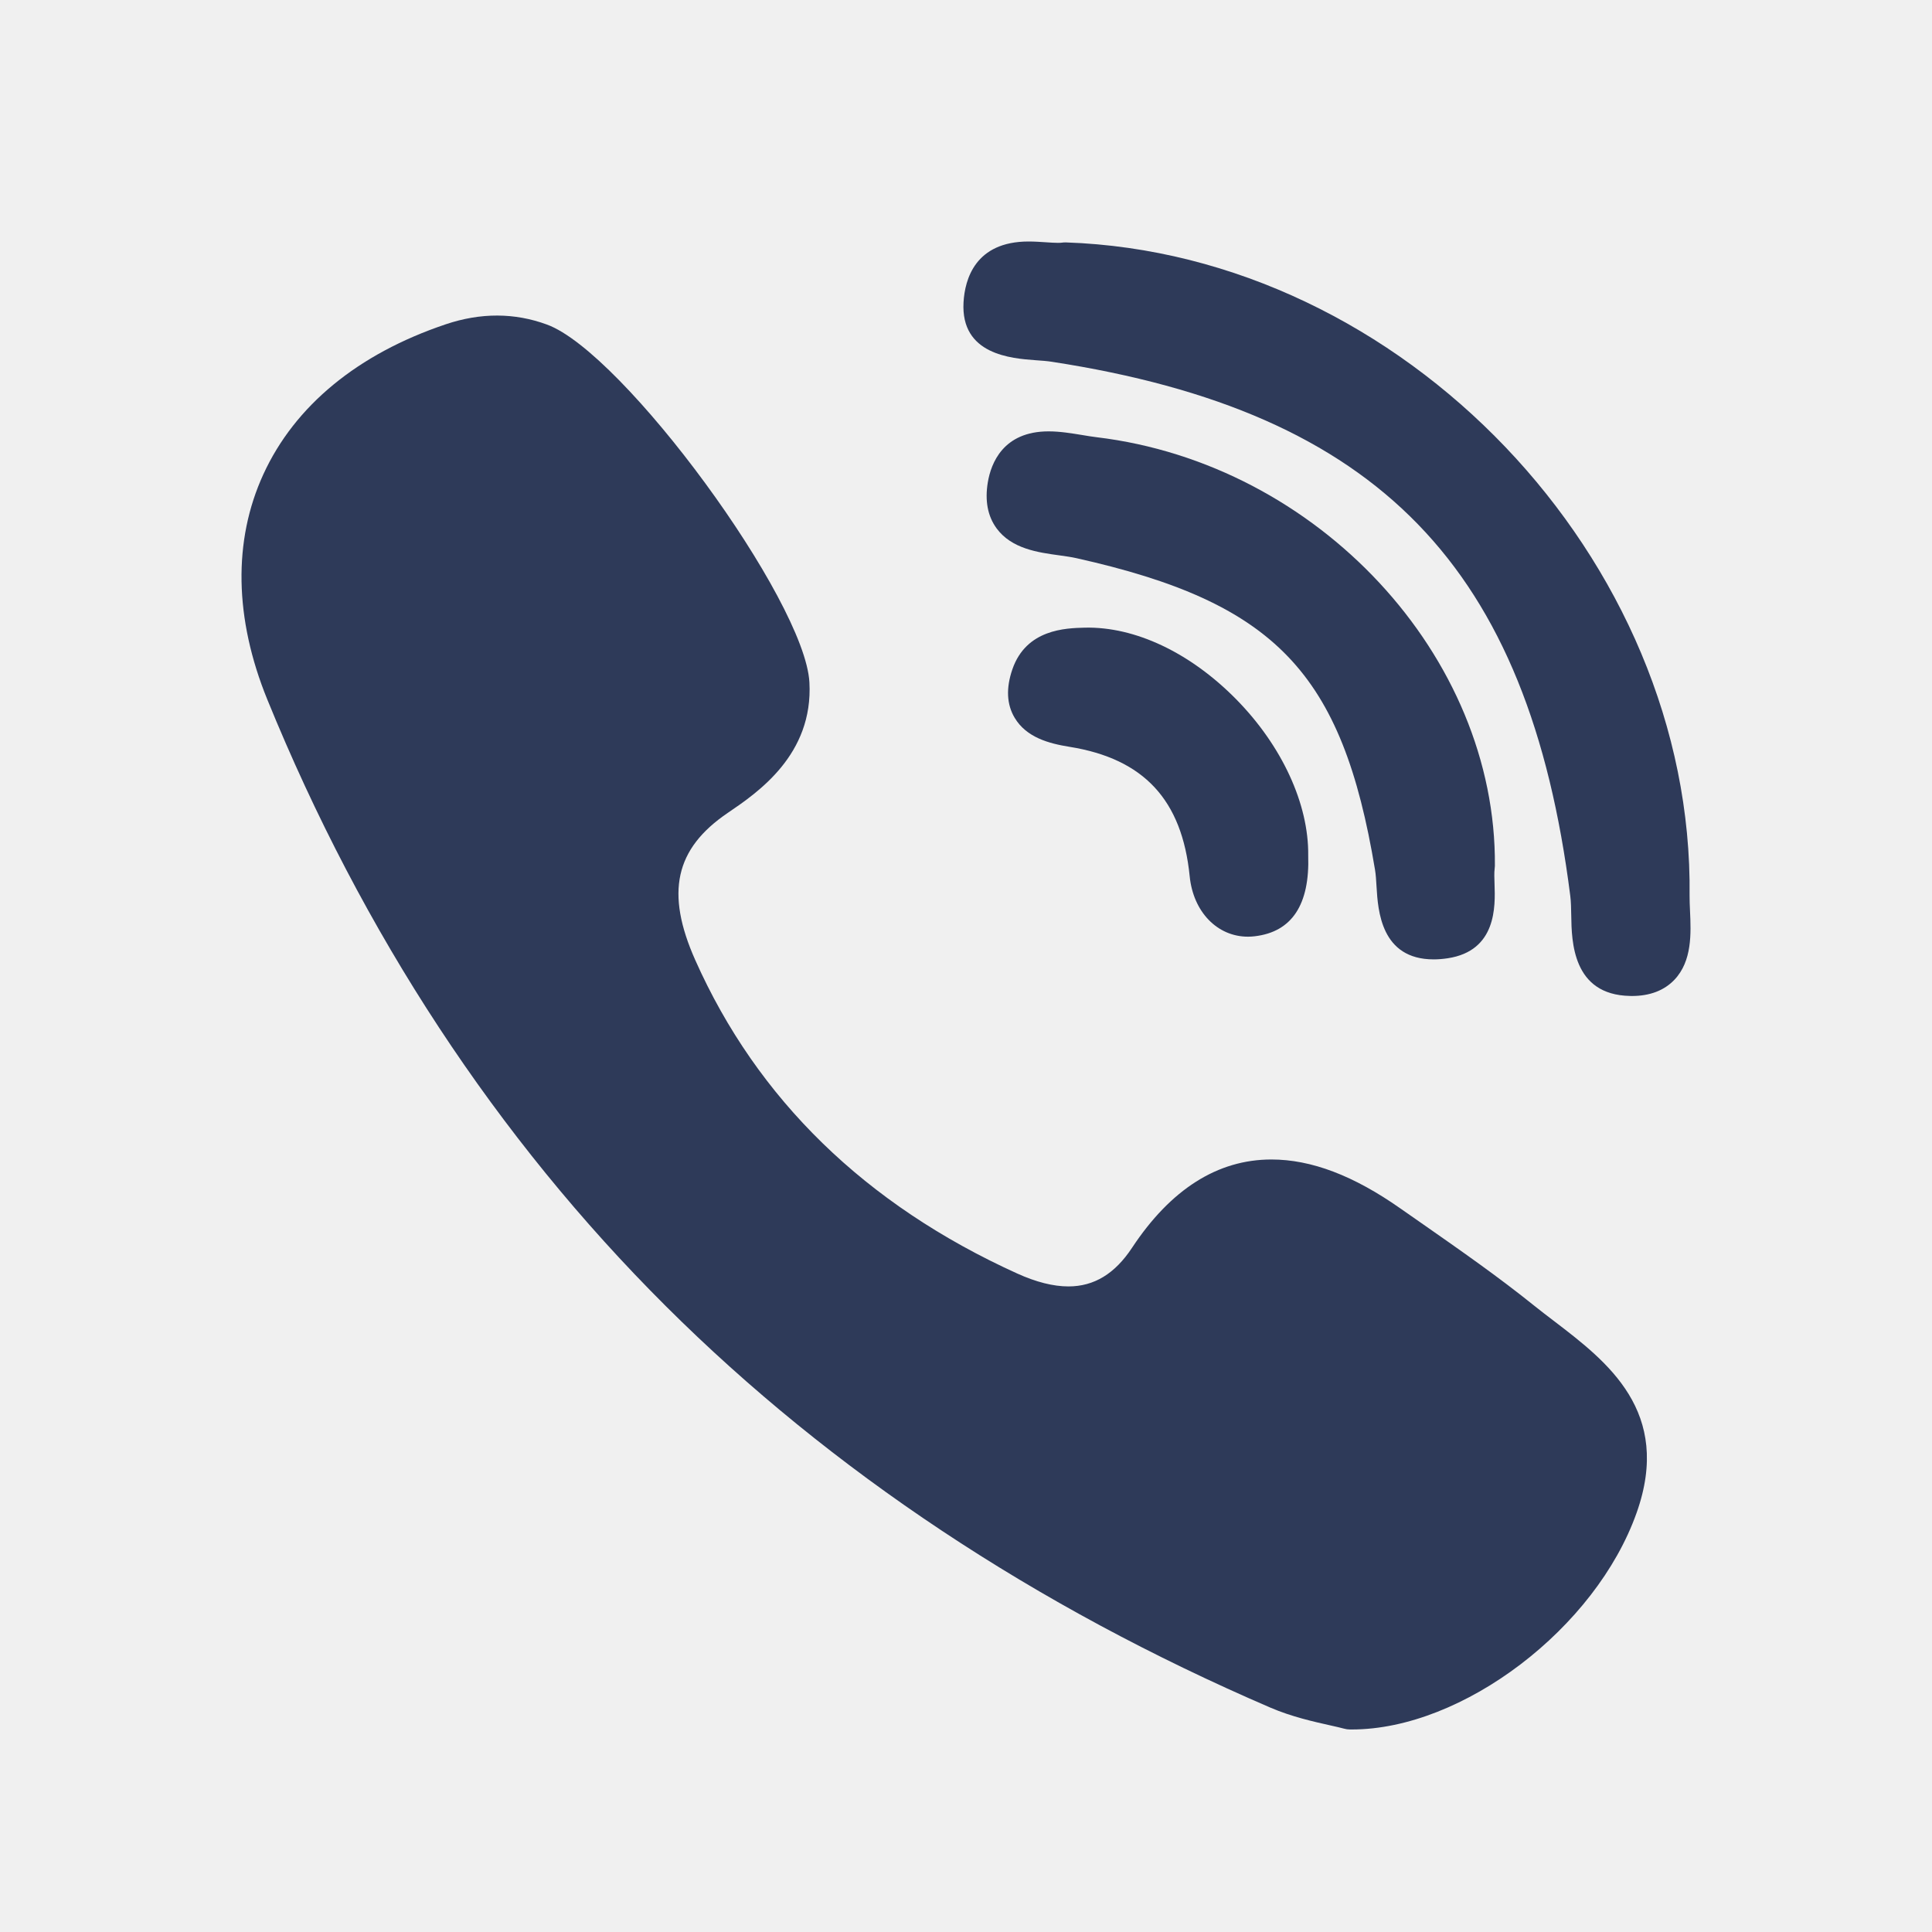
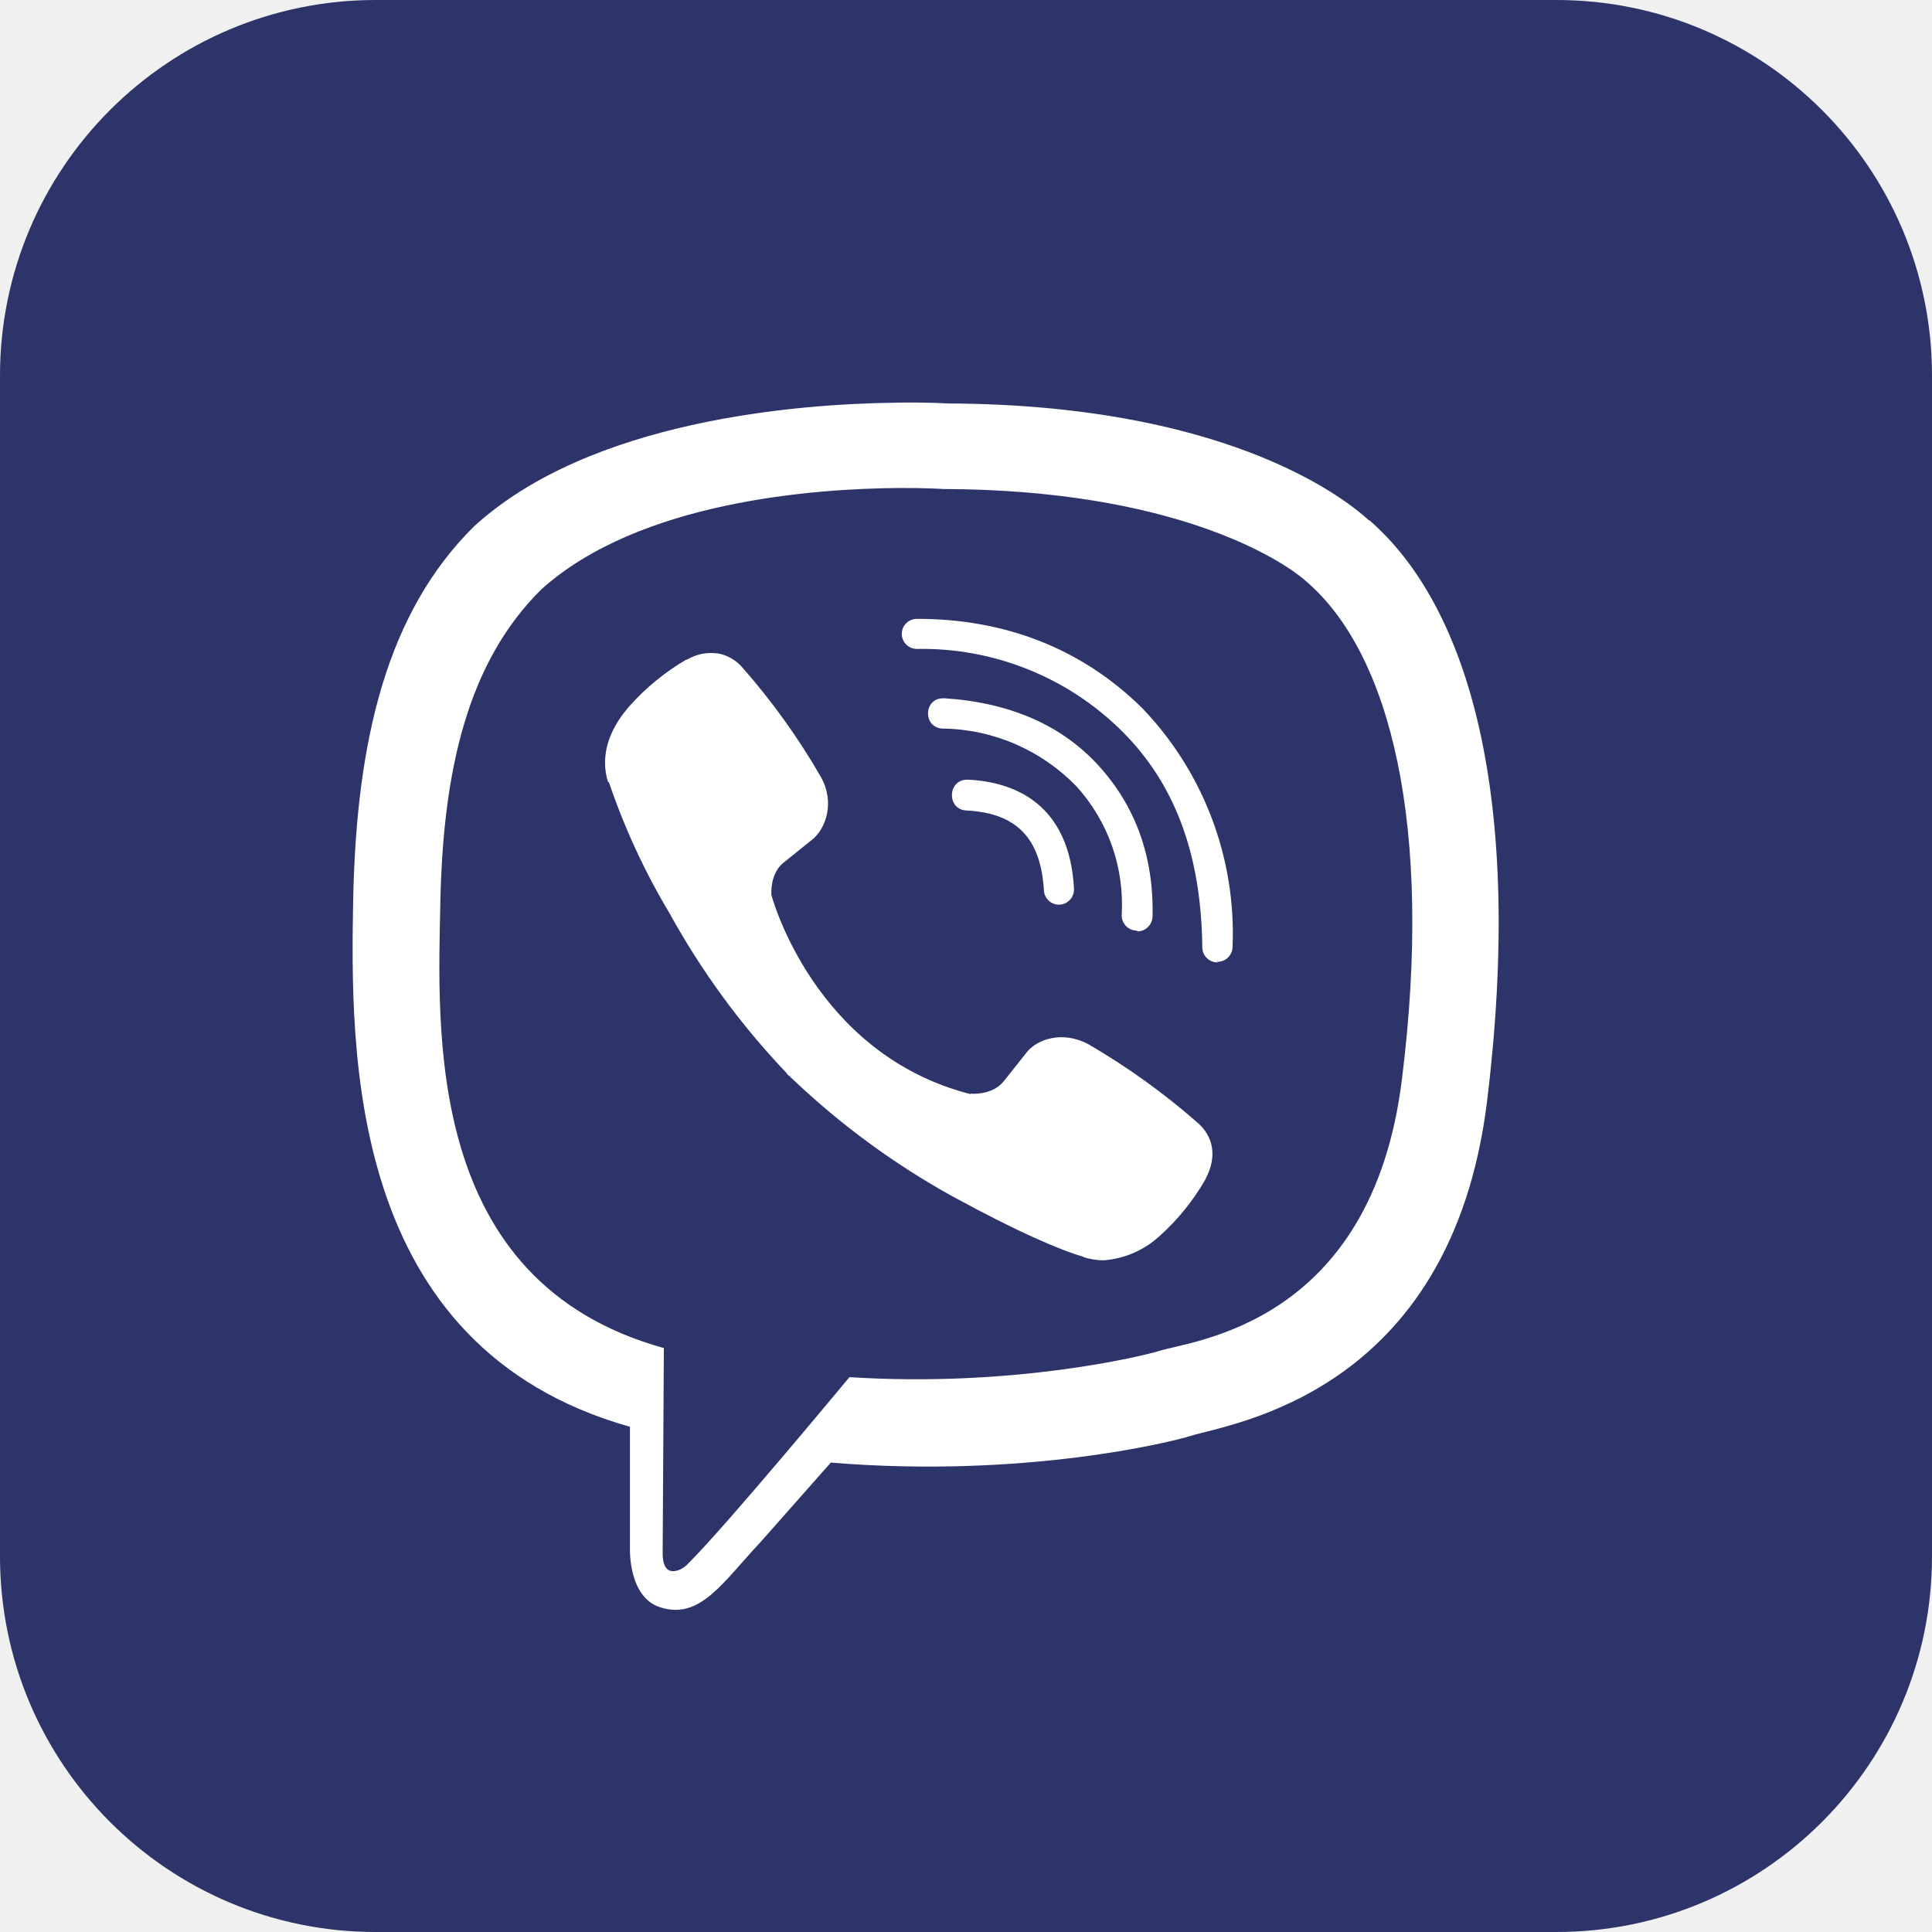
- <svg xmlns="http://www.w3.org/2000/svg" width="40" height="40" viewBox="0 0 40 40" fill="none">
-   <path d="M30.95 17.928C30.986 13.584 27.287 9.602 22.703 9.052C22.612 9.041 22.513 9.025 22.407 9.007C22.18 8.97 21.946 8.931 21.709 8.931C20.77 8.931 20.518 9.591 20.452 9.984C20.388 10.367 20.449 10.688 20.634 10.94C20.945 11.363 21.493 11.438 21.933 11.498C22.061 11.516 22.183 11.533 22.285 11.556C26.403 12.476 27.79 13.923 28.468 18.006C28.485 18.106 28.492 18.229 28.5 18.36C28.529 18.848 28.591 19.863 29.683 19.863H29.683C29.774 19.863 29.872 19.855 29.973 19.84C30.99 19.686 30.958 18.757 30.943 18.311C30.939 18.186 30.934 18.067 30.945 17.988C30.948 17.968 30.949 17.948 30.95 17.928Z" fill="#2E3A59" />
-   <path d="M21.442 7.458C21.564 7.466 21.68 7.475 21.776 7.49C28.539 8.53 31.649 11.734 32.511 18.55C32.526 18.666 32.528 18.807 32.531 18.957C32.539 19.489 32.557 20.597 33.747 20.62L33.784 20.621C34.157 20.621 34.454 20.508 34.666 20.286C35.036 19.898 35.011 19.323 34.99 18.86C34.985 18.747 34.98 18.64 34.981 18.547C35.067 11.576 29.033 5.254 22.068 5.019C22.039 5.018 22.012 5.02 21.984 5.024C21.97 5.026 21.945 5.028 21.901 5.028C21.832 5.028 21.746 5.022 21.656 5.016C21.546 5.009 21.422 5 21.296 5C20.187 5 19.976 5.788 19.949 6.258C19.887 7.344 20.938 7.421 21.442 7.458Z" fill="#2E3A59" />
-   <path d="M32.185 27.359C32.041 27.25 31.893 27.136 31.753 27.024C31.015 26.43 30.229 25.882 29.47 25.352C29.312 25.242 29.154 25.132 28.997 25.022C28.024 24.338 27.149 24.006 26.323 24.006C25.209 24.006 24.238 24.622 23.437 25.835C23.082 26.372 22.652 26.634 22.121 26.634C21.807 26.634 21.451 26.544 21.061 26.367C17.92 24.943 15.677 22.759 14.394 19.876C13.774 18.483 13.975 17.572 15.066 16.831C15.686 16.41 16.84 15.627 16.758 14.127C16.665 12.425 12.908 7.301 11.325 6.72C10.655 6.473 9.951 6.471 9.229 6.714C7.409 7.326 6.103 8.4 5.452 9.821C4.823 11.193 4.851 12.805 5.534 14.482C7.509 19.329 10.285 23.555 13.786 27.043C17.212 30.457 21.424 33.254 26.303 35.355C26.743 35.544 27.205 35.647 27.541 35.722C27.656 35.748 27.755 35.77 27.828 35.79C27.867 35.801 27.908 35.807 27.949 35.807L27.988 35.807C27.988 35.807 27.988 35.807 27.988 35.807C30.283 35.807 33.039 33.71 33.885 31.319C34.627 29.226 33.273 28.191 32.185 27.359Z" fill="#2E3A59" />
-   <path d="M22.458 12.995C22.065 13.005 21.247 13.025 20.96 13.858C20.826 14.247 20.842 14.585 21.008 14.862C21.251 15.269 21.718 15.394 22.143 15.462C23.682 15.709 24.473 16.561 24.631 18.141C24.704 18.878 25.201 19.393 25.838 19.393H25.838C25.885 19.393 25.933 19.39 25.981 19.384C26.747 19.293 27.119 18.73 27.085 17.711C27.098 16.647 26.541 15.44 25.594 14.478C24.644 13.513 23.499 12.97 22.458 12.995Z" fill="#2E3A59" />
+ <svg xmlns="http://www.w3.org/2000/svg" width="36" height="36" viewBox="0 0 36 36" fill="none">
+   <rect width="36" height="36" rx="7" fill="#2D3469" />
+   <g clip-path="url(#clip0)">
+     <path d="M16.686 7.504C14.88 7.525 10.998 7.822 8.827 9.814C7.212 11.414 6.648 13.78 6.582 16.706C6.527 19.621 6.461 25.096 11.738 26.586V28.857C11.738 28.857 11.705 29.765 12.306 29.951C13.045 30.186 13.466 29.487 14.17 28.736L15.481 27.253C19.091 27.553 21.857 26.861 22.175 26.759C22.908 26.524 27.035 25.997 27.709 20.522C28.401 14.867 27.372 11.305 25.515 9.693H25.504C24.944 9.177 22.691 7.536 17.66 7.518C17.66 7.518 17.287 7.492 16.686 7.503V7.504ZM16.748 9.093C17.261 9.09 17.572 9.112 17.572 9.112C21.831 9.123 23.863 10.405 24.343 10.836C25.907 12.177 26.713 15.388 26.123 20.109C25.562 24.686 22.215 24.976 21.596 25.174C21.332 25.258 18.897 25.859 15.828 25.661C15.828 25.661 13.543 28.419 12.829 29.129C12.716 29.253 12.583 29.29 12.499 29.272C12.378 29.242 12.341 29.092 12.348 28.887L12.37 25.119C7.895 23.881 8.159 19.212 8.206 16.773C8.261 14.334 8.719 12.338 10.082 10.987C11.916 9.328 15.212 9.105 16.747 9.093H16.748ZM17.085 11.532C17.049 11.531 17.012 11.538 16.978 11.552C16.944 11.566 16.913 11.586 16.887 11.612C16.86 11.638 16.839 11.669 16.825 11.703C16.811 11.737 16.804 11.773 16.803 11.81C16.803 11.968 16.931 12.092 17.085 12.092C17.783 12.079 18.475 12.204 19.124 12.46C19.773 12.715 20.364 13.097 20.865 13.583C21.886 14.575 22.384 15.908 22.403 17.651C22.403 17.805 22.528 17.933 22.685 17.933V17.922C22.759 17.922 22.831 17.893 22.883 17.841C22.936 17.788 22.966 17.718 22.967 17.643C23.001 16.823 22.868 16.004 22.576 15.237C22.284 14.469 21.839 13.769 21.268 13.179C20.155 12.091 18.744 11.531 17.085 11.531V11.532ZM13.379 12.177C13.18 12.147 12.977 12.187 12.804 12.29H12.789C12.387 12.525 12.025 12.823 11.716 13.172C11.46 13.469 11.32 13.769 11.284 14.058C11.262 14.23 11.277 14.403 11.328 14.567L11.347 14.578C11.636 15.428 12.013 16.245 12.474 17.014C13.069 18.095 13.8 19.094 14.65 19.988L14.675 20.024L14.715 20.054L14.741 20.083L14.77 20.108C15.667 20.961 16.669 21.696 17.751 22.294C18.989 22.968 19.74 23.287 20.19 23.419V23.426C20.323 23.466 20.443 23.484 20.564 23.484C20.948 23.456 21.311 23.3 21.597 23.041C21.944 22.732 22.238 22.369 22.468 21.965V21.958C22.684 21.551 22.611 21.167 22.3 20.907C21.676 20.361 21.001 19.877 20.285 19.46C19.806 19.2 19.319 19.358 19.121 19.621L18.7 20.152C18.484 20.416 18.092 20.379 18.092 20.379L18.08 20.386C15.155 19.639 14.374 16.677 14.374 16.677C14.374 16.677 14.338 16.274 14.608 16.068L15.136 15.644C15.388 15.438 15.564 14.952 15.293 14.472C14.879 13.754 14.396 13.08 13.85 12.457C13.731 12.31 13.564 12.21 13.378 12.175L13.379 12.177ZM17.572 13.012C17.199 13.012 17.199 13.576 17.576 13.576C18.04 13.583 18.498 13.682 18.924 13.867C19.35 14.052 19.735 14.319 20.058 14.652C20.353 14.977 20.579 15.358 20.724 15.772C20.868 16.186 20.928 16.624 20.901 17.062C20.902 17.136 20.932 17.206 20.985 17.259C21.038 17.311 21.108 17.34 21.183 17.34L21.194 17.355C21.268 17.355 21.34 17.325 21.392 17.272C21.445 17.219 21.475 17.148 21.476 17.073C21.501 15.956 21.154 15.018 20.472 14.268C19.788 13.517 18.832 13.095 17.612 13.012H17.572V13.012ZM18.034 14.528C17.649 14.517 17.635 15.092 18.016 15.103C18.942 15.151 19.392 15.619 19.451 16.582C19.453 16.655 19.483 16.725 19.535 16.776C19.587 16.828 19.657 16.857 19.73 16.857H19.741C19.779 16.856 19.816 16.846 19.85 16.831C19.884 16.814 19.914 16.792 19.939 16.764C19.965 16.736 19.984 16.703 19.996 16.668C20.009 16.632 20.014 16.595 20.012 16.557C19.946 15.301 19.261 14.594 18.045 14.528H18.034V14.528Z" fill="white" />
+   </g>
+   <defs>
+     <clipPath id="clip0">
+       <rect width="22.5" height="22.5" fill="white" transform="translate(6 7.5)" />
+     </clipPath>
+   </defs>
</svg>
